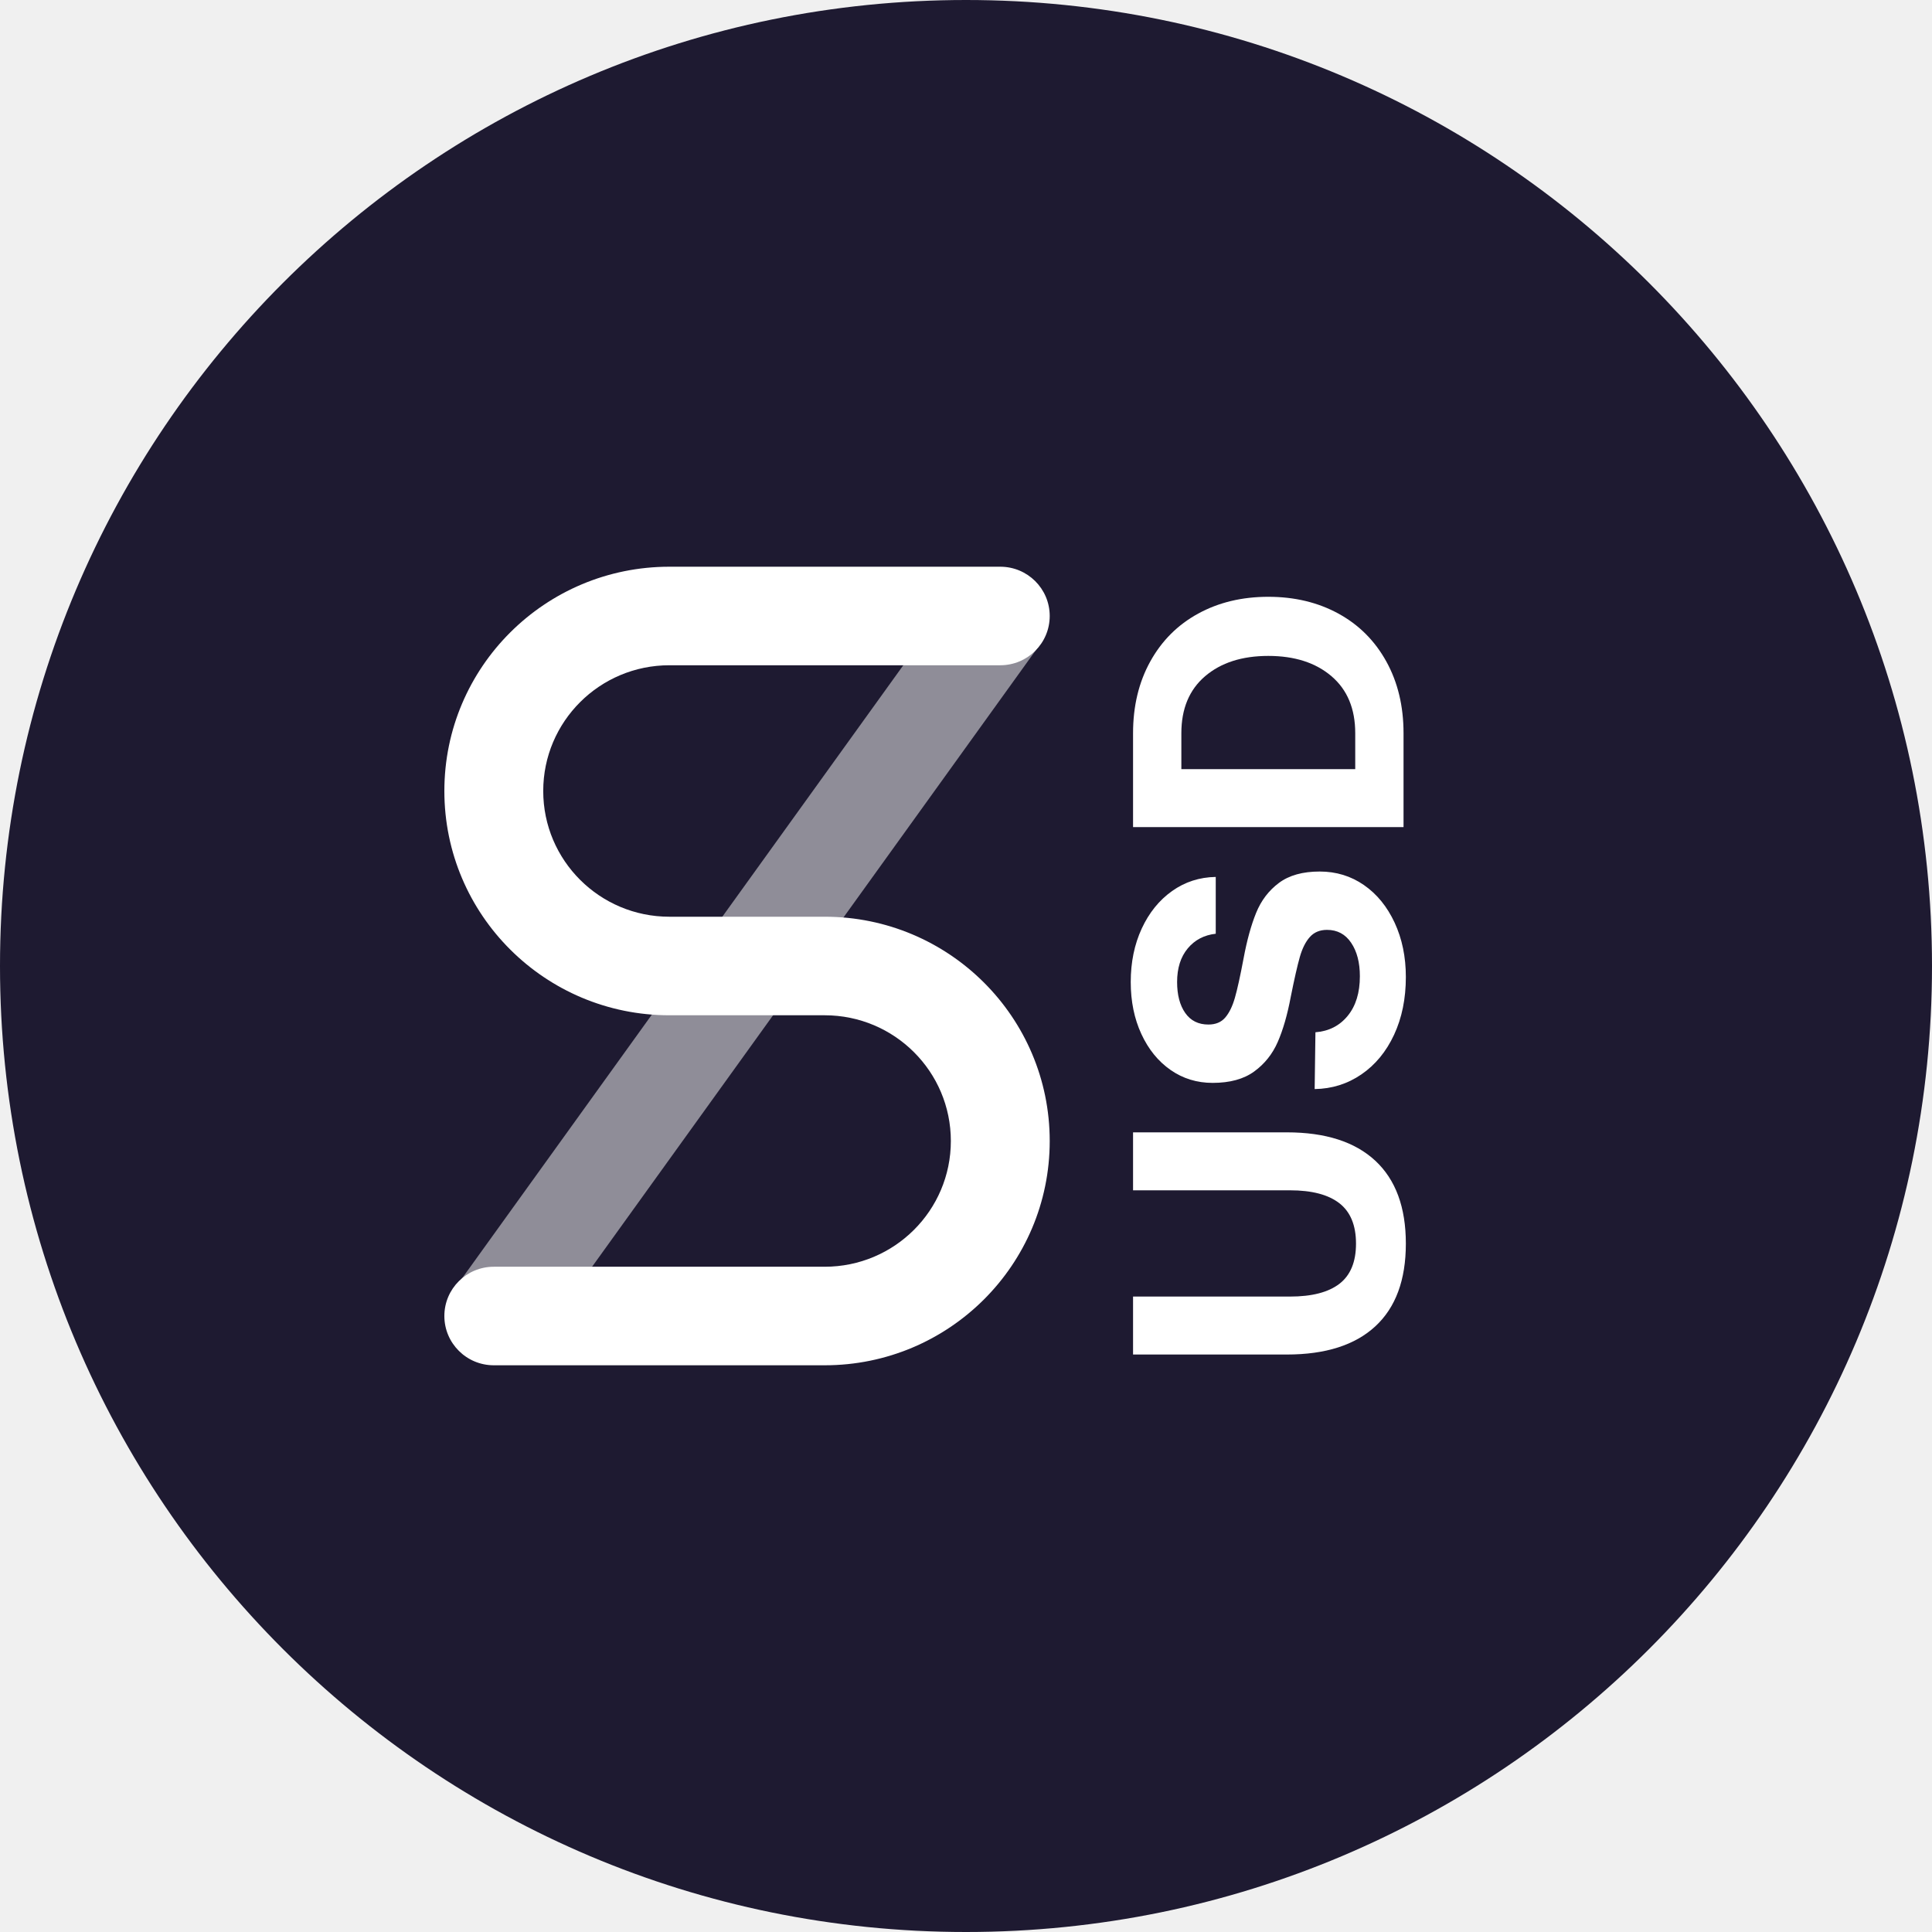
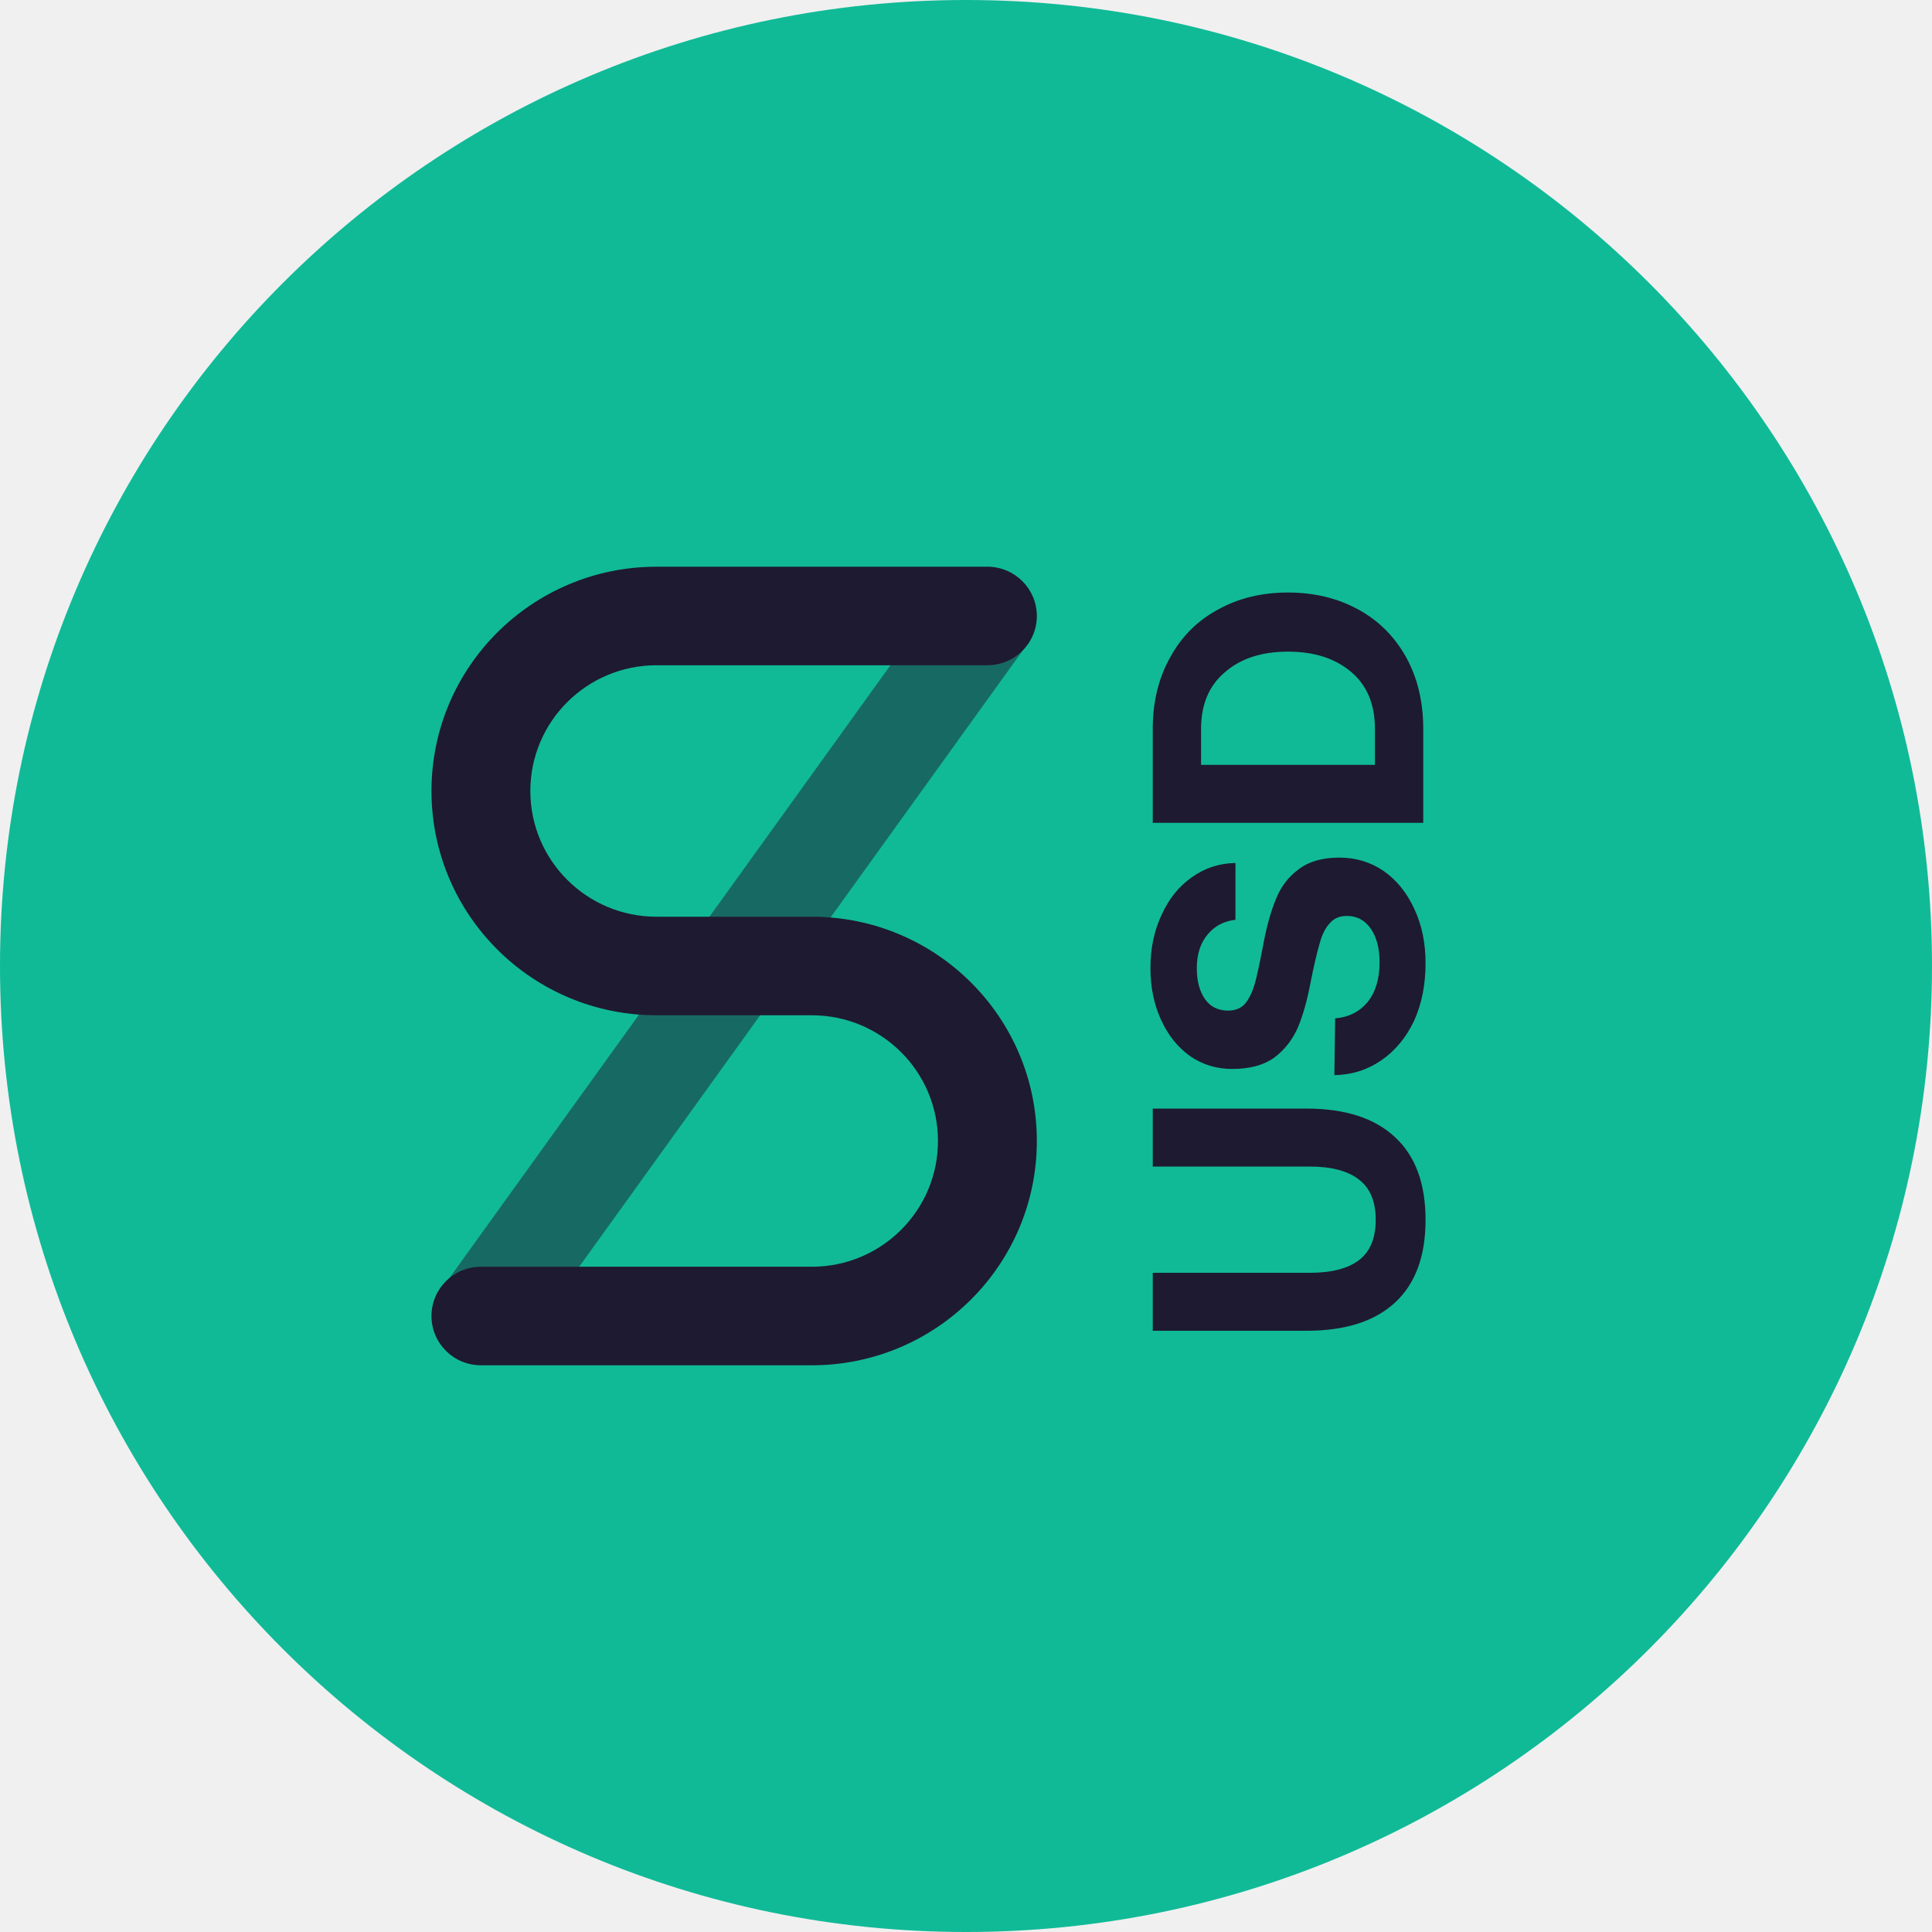
- <svg xmlns="http://www.w3.org/2000/svg" width="300px" height="300px" viewBox="0 0 300 300" version="1.1">
-   <g id="token-/-vector-/-dark-/-sUSD" stroke="none" stroke-width="1" fill="none" fill-rule="evenodd">
-     <circle id="Oval" fill="#1E1A31" cx="150" cy="150" r="150" />
-     <g id="logo-/-icon-/-snx-/-snx-light" transform="translate(67, 85)" fill="#FFFFFF">
-       <polygon id="Stroke" opacity="0.5" points="16.424 123.528 3.941 114.622 82.457 5.528 94.941 14.434" />
-       <path d="M56.868,57.349 L61.059,57.349 C80.357,57.349 96,72.941 96,92.175 C96,111.408 80.357,127 61.059,127 L9.676,127 C5.437,127 2,123.575 2,119.349 C2,115.124 5.437,111.699 9.676,111.699 L61.059,111.699 C71.878,111.699 80.648,102.958 80.648,92.175 C80.648,81.392 71.878,72.651 61.059,72.651 L41.135,72.651 L41.132,72.651 L36.941,72.651 C17.643,72.651 2,57.059 2,37.825 C2,18.592 17.643,3 36.941,3 L88.324,3 C92.563,3 96,6.425 96,10.651 C96,14.876 92.563,18.301 88.324,18.301 L36.941,18.301 C26.122,18.301 17.352,27.042 17.352,37.825 C17.352,48.608 26.122,57.349 36.941,57.349 L56.865,57.349 C56.866,57.349 56.867,57.349 56.868,57.349 L56.868,57.349 Z" id="Path" />
-     </g>
-     <path d="M147.11,130.5 L147.11,154.86 C147.11,158.26 147.77,160.82 149.09,162.54 C150.41,164.26 152.49,165.12 155.33,165.12 C158.17,165.12 160.26,164.26 161.6,162.54 C162.94,160.82 163.61,158.26 163.61,154.86 L163.61,130.5 L172.61,130.5 L172.61,154.38 C172.61,160.38 171.14,164.96 168.2,168.12 C165.26,171.28 160.97,172.86 155.33,172.86 C149.69,172.86 145.41,171.28 142.49,168.12 C139.57,164.96 138.11,160.38 138.11,154.38 L138.11,130.5 L147.11,130.5 Z M188.15,158.82 C188.31,160.9 189.16,162.57 190.7,163.83 C192.24,165.09 194.29,165.72 196.85,165.72 C198.97,165.72 200.7,165.27 202.04,164.37 C203.38,163.47 204.05,162.22 204.05,160.62 C204.05,159.5 203.68,158.61 202.94,157.95 C202.2,157.29 201.16,156.77 199.82,156.39 C198.48,156.01 196.41,155.54 193.61,154.98 C190.85,154.46 188.53,153.79 186.65,152.97 C184.77,152.15 183.24,150.93 182.06,149.31 C180.88,147.69 180.29,145.54 180.29,142.86 C180.29,140.42 180.96,138.24 182.3,136.32 C183.64,134.4 185.5,132.89 187.88,131.79 C190.26,130.69 192.95,130.14 195.95,130.14 C199.03,130.14 201.8,130.71 204.26,131.85 C206.72,132.99 208.66,134.56 210.08,136.56 C211.5,138.56 212.23,140.82 212.27,143.34 L203.45,143.34 C203.25,141.54 202.49,140.09 201.17,138.99 C199.85,137.89 198.11,137.34 195.95,137.34 C193.95,137.34 192.35,137.76 191.15,138.6 C189.95,139.44 189.35,140.64 189.35,142.2 C189.35,143.32 189.71,144.19 190.43,144.81 C191.15,145.43 192.17,145.93 193.49,146.31 C194.81,146.69 196.85,147.14 199.61,147.66 C202.41,148.18 204.77,148.83 206.69,149.61 C208.61,150.39 210.16,151.57 211.34,153.15 C212.52,154.73 213.11,156.84 213.11,159.48 C213.11,162.04 212.41,164.33 211.01,166.35 C209.61,168.37 207.66,169.96 205.16,171.12 C202.66,172.28 199.85,172.86 196.73,172.86 C193.37,172.86 190.38,172.25 187.76,171.03 C185.14,169.81 183.09,168.12 181.61,165.96 C180.13,163.8 179.37,161.38 179.33,158.7 L188.15,158.82 Z M220.01,130.5 L234.59,130.5 C238.79,130.5 242.5,131.39 245.72,133.17 C248.94,134.95 251.42,137.43 253.16,140.61 C254.9,143.79 255.77,147.42 255.77,151.5 C255.77,155.58 254.9,159.21 253.16,162.39 C251.42,165.57 248.94,168.05 245.72,169.83 C242.5,171.61 238.79,172.5 234.59,172.5 L220.01,172.5 L220.01,130.5 Z M234.59,165 C238.39,165 241.34,163.77 243.44,161.31 C245.54,158.85 246.59,155.58 246.59,151.5 C246.59,147.42 245.54,144.15 243.44,141.69 C241.34,139.23 238.39,138 234.59,138 L229.01,138 L229.01,165 L234.59,165 Z" id="USD" fill="#FFFFFF" fill-rule="nonzero" transform="translate(196.94, 151.5) rotate(270) translate(-196.94, -151.5) " />
-   </g>
+ <svg xmlns="http://www.w3.org/2000/svg" width="300" height="300" viewBox="0 0 300 300" fill="none">
+   <path d="M150 300C232.843 300 300 232.843 300 150C300 67.157 232.843 0 150 0C67.157 0 0 67.157 0 150C0 232.843 67.157 300 150 300Z" fill="#10BA97" />
+   <path d="M179 197.641H203.36C206.76 197.641 209.32 196.981 211.04 195.661C212.76 194.341 213.62 192.261 213.62 189.421C213.62 186.581 212.76 184.501 211.04 183.181C209.32 181.821 206.76 181.141 203.36 181.141H179V172.141H202.88C208.88 172.141 213.46 173.621 216.62 176.581C219.78 179.501 221.36 183.781 221.36 189.421C221.36 195.061 219.78 199.341 216.62 202.261C213.46 205.181 208.88 206.641 202.88 206.641H179V197.641Z" fill="#1E1A31" />
+   <path d="M207.32 158.127C209.4 157.967 211.08 157.127 212.36 155.607C213.6 154.047 214.22 151.987 214.22 149.427C214.22 147.307 213.78 145.587 212.9 144.267C211.98 142.907 210.72 142.227 209.12 142.227C208 142.227 207.12 142.607 206.48 143.367C205.8 144.087 205.28 145.127 204.92 146.487C204.52 147.807 204.04 149.867 203.48 152.667C202.96 155.427 202.3 157.747 201.5 159.627C200.66 161.507 199.44 163.047 197.84 164.247C196.2 165.407 194.04 165.987 191.36 165.987C188.92 165.987 186.74 165.327 184.82 164.007C182.9 162.647 181.4 160.787 180.32 158.427C179.2 156.027 178.64 153.327 178.64 150.327C178.64 147.247 179.22 144.487 180.38 142.047C181.5 139.567 183.06 137.627 185.06 136.227C187.06 134.787 189.32 134.047 191.84 134.007V142.827C190.04 143.027 188.6 143.787 187.52 145.107C186.4 146.427 185.84 148.167 185.84 150.327C185.84 152.327 186.26 153.927 187.1 155.127C187.94 156.327 189.14 156.927 190.7 156.927C191.82 156.927 192.7 156.567 193.34 155.847C193.94 155.127 194.44 154.107 194.84 152.787C195.2 151.467 195.64 149.427 196.16 146.667C196.68 143.867 197.34 141.507 198.14 139.587C198.9 137.667 200.08 136.127 201.68 134.967C203.24 133.767 205.34 133.167 207.98 133.167C210.54 133.167 212.84 133.867 214.88 135.267C216.88 136.667 218.46 138.627 219.62 141.147C220.78 143.627 221.36 146.427 221.36 149.547C221.36 152.907 220.76 155.907 219.56 158.547C218.32 161.147 216.62 163.187 214.46 164.667C212.3 166.147 209.88 166.907 207.2 166.947L207.32 158.127Z" fill="#1E1A31" />
+   <path d="M179 127.767V113.187C179 108.987 179.9 105.287 181.7 102.087C183.46 98.847 185.94 96.367 189.14 94.647C192.3 92.887 195.92 92.007 200 92.007C204.08 92.007 207.72 92.887 210.92 94.647C214.08 96.367 216.56 98.847 218.36 102.087C220.12 105.287 221 108.987 221 113.187V127.767L179 127.767ZM213.5 113.187C213.5 109.387 212.28 106.447 209.84 104.367C207.36 102.247 204.08 101.187 200 101.187C195.92 101.187 192.66 102.247 190.22 104.367C187.74 106.447 186.5 109.387 186.5 113.187V118.767H213.5V113.187Z" fill="#1E1A31" />
+   <path opacity="0.5" d="M81.424 208.528L68.941 199.622L147.457 90.528L159.941 99.434L81.424 208.528Z" fill="#1E1A31" />
+   <path fill-rule="evenodd" clip-rule="evenodd" d="M121.868 142.349H126.059C145.357 142.349 161 157.941 161 177.175C161 196.408 145.357 212 126.059 212H74.676C70.437 212 67 208.575 67 204.349C67 200.124 70.437 196.699 74.676 196.699H126.059C136.878 196.699 145.648 187.958 145.648 177.175C145.648 166.392 136.878 157.651 126.059 157.651H106.135H106.132H101.941C82.643 157.651 67 142.059 67 122.825C67 103.592 82.643 88 101.941 88H153.324C157.563 88 161 91.425 161 95.65C161 99.876 157.563 103.301 153.324 103.301H101.941C91.122 103.301 82.352 112.042 82.352 122.825C82.352 133.608 91.122 142.349 101.941 142.349H121.865C121.866 142.349 121.867 142.349 121.868 142.349Z" fill="#1E1A31" />
</svg>
